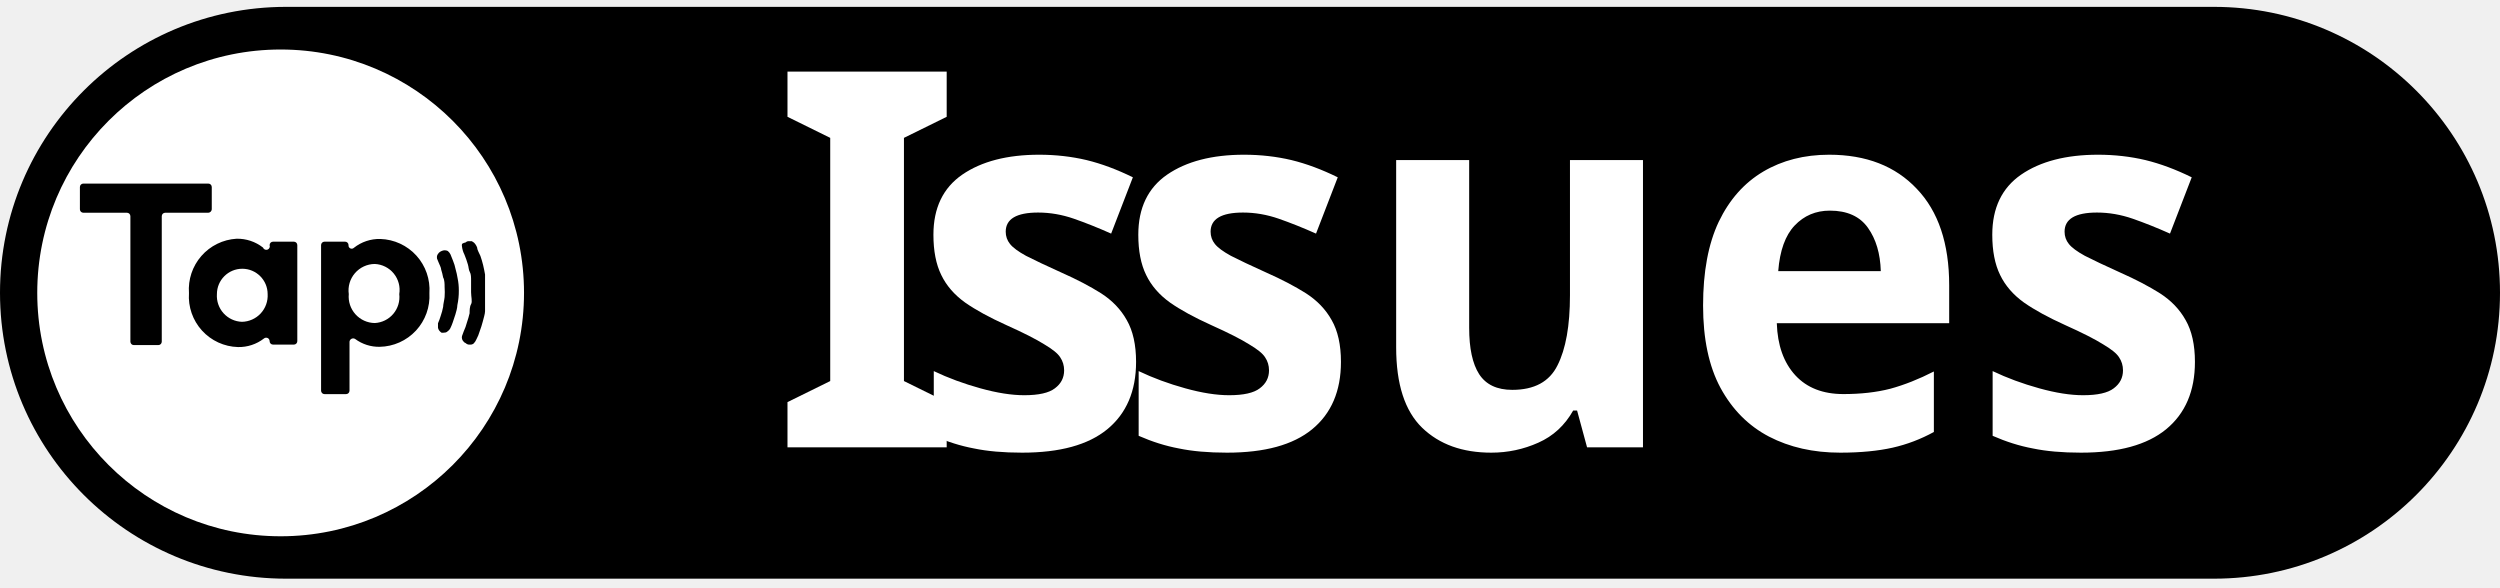
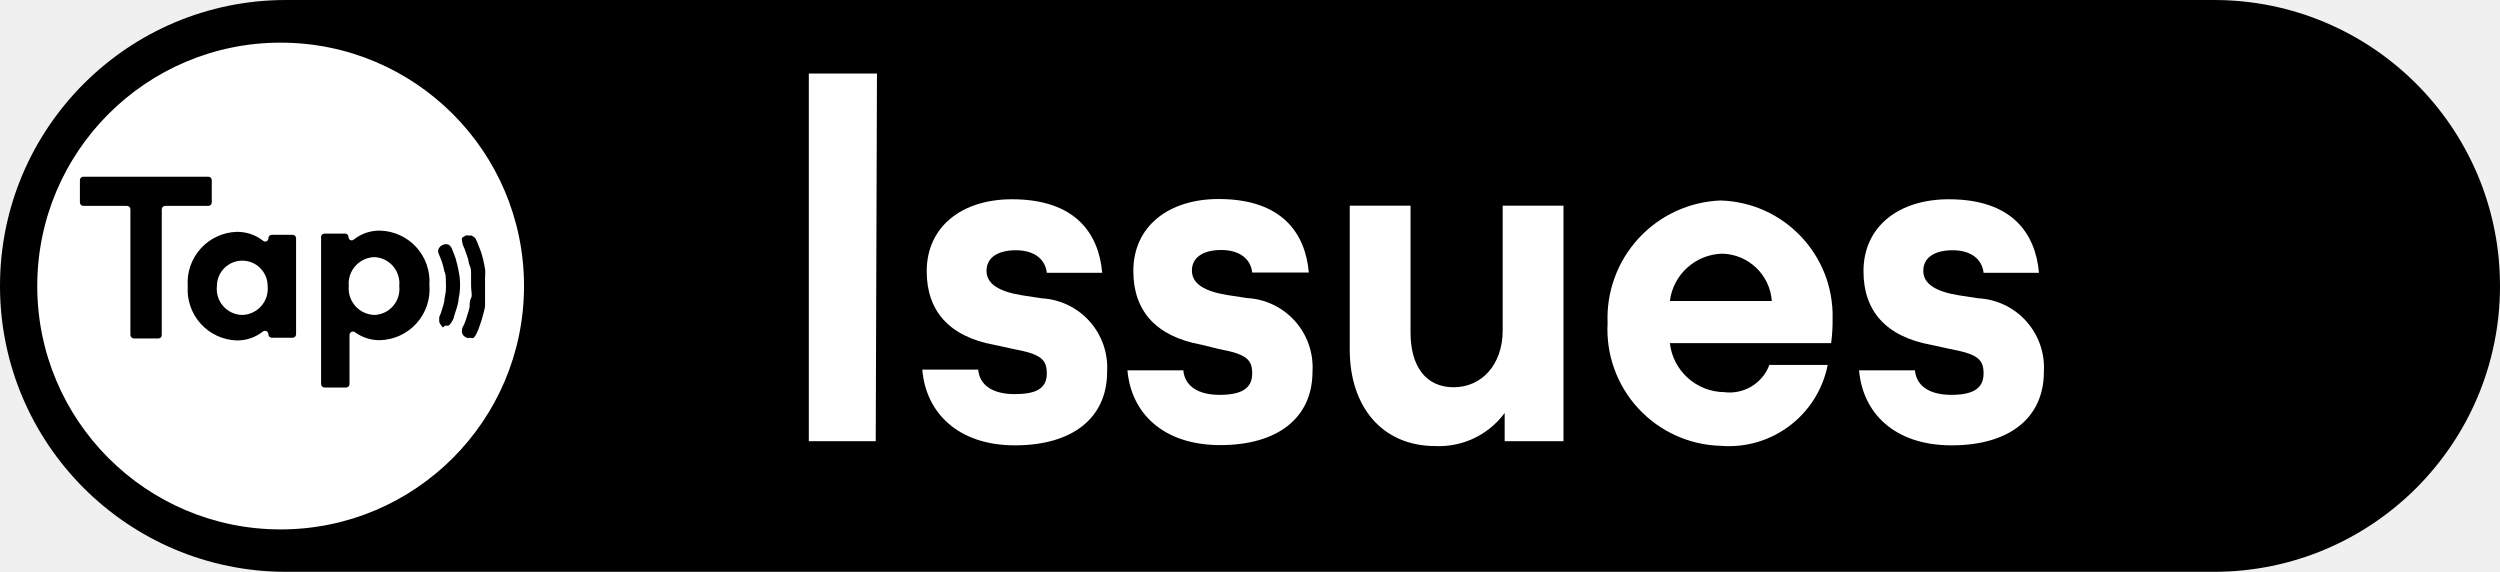
- <svg xmlns="http://www.w3.org/2000/svg" viewBox="0 0 102 23.96">
+ <svg xmlns="http://www.w3.org/2000/svg" viewBox="0 0 102 23.33">
  <defs>
-     <style>.cls-1{font-size:21.47px;font-family:SoinSansNeue-Bold, Soin Sans Neue;font-weight:700;}.cls-1,.cls-3{fill:#fff;}.cls-2{letter-spacing:0em;}</style>
+     <style>.cls-1{fill:#fff;}</style>
  </defs>
  <g id="Layer_2" data-name="Layer 2">
    <g id="Layer_1-2" data-name="Layer 1">
-       <rect y="0.28" width="102" height="23.33" rx="11.67" />
-       <text class="cls-1" transform="translate(31.49 18.25) scale(0.93 1)">I<tspan class="cls-2" x="6.12" y="0">s</tspan>
-         <tspan x="15.11" y="0">sues</tspan>
-       </text>
-       <circle class="cls-3" cx="11.45" cy="11.95" r="9.93" />
-       <path d="M8.5,8.68H6.74a.14.14,0,0,0-.14.14v5.12a.14.14,0,0,1-.14.14h-1a.14.14,0,0,1-.14-.14V8.82a.14.14,0,0,0-.14-.14H3.4a.14.14,0,0,1-.14-.14V7.63a.14.14,0,0,1,.14-.14H8.5a.14.14,0,0,1,.14.14v.91A.15.15,0,0,1,8.5,8.68Z" />
-       <path d="M9.65,9.74a1.69,1.69,0,0,1,1.08.36A.14.14,0,0,0,11,10h0a.14.14,0,0,1,.14-.14h.85a.14.14,0,0,1,.14.14v3.92a.14.14,0,0,1-.14.14h-.85a.14.14,0,0,1-.14-.14h0a.14.14,0,0,0-.23-.11,1.67,1.67,0,0,1-1.06.35,2.06,2.06,0,0,1-2-2.2A2.07,2.07,0,0,1,9.65,9.74Zm.22,3.39A1.07,1.07,0,0,0,10.92,12a1,1,0,1,0-2.07,0A1.06,1.06,0,0,0,9.87,13.13Z" />
-       <path d="M15.49,14.15a1.63,1.63,0,0,1-1-.32.15.15,0,0,0-.23.11v2a.14.14,0,0,1-.14.14h-.88a.14.14,0,0,1-.14-.14V10a.14.14,0,0,1,.14-.14h.84a.14.14,0,0,1,.14.14h0a.13.13,0,0,0,.22.11,1.67,1.67,0,0,1,1.08-.36,2.07,2.07,0,0,1,2,2.21A2.07,2.07,0,0,1,15.49,14.15Zm-.2-3.38A1.08,1.08,0,0,0,14.23,12a1.08,1.08,0,0,0,1.06,1.18,1.06,1.06,0,0,0,1-1.18A1.06,1.06,0,0,0,15.29,10.77Z" />
+       <rect width="102" height="23.33" rx="11.67" />
+       <path class="cls-1" d="M35.73,18H33v-15h2.78Z" />
+       <path class="cls-1" d="M42.71,15.24c0-.58-.24-.79-1.36-1l-.78-.17c-1.86-.34-2.76-1.4-2.76-3,0-1.83,1.44-2.94,3.48-2.94,2.58,0,3.54,1.39,3.68,3H42.71c-.06-.56-.52-.92-1.26-.92s-1.2.3-1.2.84.52.85,1.46,1l.78.12a2.83,2.83,0,0,1,2.68,3c0,1.89-1.42,3-3.76,3s-3.64-1.35-3.78-3.09h2.28c.06.67.64,1,1.48,1S42.71,15.88,42.71,15.24Z" />
+       <path class="cls-1" d="M51.09,15.24c0-.58-.24-.79-1.36-1L49,14.06c-1.86-.34-2.76-1.4-2.76-3,0-1.83,1.44-2.94,3.48-2.94,2.58,0,3.54,1.39,3.68,3H51.09c-.06-.56-.52-.92-1.26-.92s-1.2.3-1.2.84.52.85,1.46,1l.78.12a2.83,2.83,0,0,1,2.68,3c0,1.89-1.42,3-3.76,3S46.15,16.85,46,15.11h2.28c.06.67.64,1,1.48,1S51.09,15.88,51.09,15.24Z" />
+       <path class="cls-1" d="M55.07,14.27V8.39h2.48v5.18c0,1.37.62,2.23,1.76,2.23s2-.92,2-2.32V8.39h2.48V18h-2.4V16.85a3.33,3.33,0,0,1-2.82,1.35C56.37,18.2,55.07,16.57,55.07,14.27Z" />
+       <path class="cls-1" d="M65.59,13.18a4.8,4.8,0,0,1,4.6-5A4.71,4.71,0,0,1,74.77,13a6.91,6.91,0,0,1-.06,1H68.13a2.26,2.26,0,0,0,2.22,2,1.73,1.73,0,0,0,1.84-1.11h2.38a4.11,4.11,0,0,1-4.36,3.3A4.75,4.75,0,0,1,65.59,13.18Zm2.54-.9h4.16a2.08,2.08,0,0,0-2-1.93A2.21,2.21,0,0,0,68.13,12.28Z" />
+       <path class="cls-1" d="M80.93,15.24c0-.58-.24-.79-1.36-1l-.78-.17c-1.86-.34-2.76-1.4-2.76-3,0-1.83,1.44-2.94,3.48-2.94,2.58,0,3.54,1.39,3.68,3H80.93c-.06-.56-.52-.92-1.26-.92s-1.2.3-1.2.84.52.85,1.46,1l.78.12a2.83,2.83,0,0,1,2.68,3c0,1.89-1.42,3-3.76,3S76,16.85,75.85,15.11h2.28c.06.67.64,1,1.48,1S80.93,15.88,80.93,15.24Z" />
+       <circle class="cls-1" cx="11.45" cy="11.67" r="9.93" />
+       <path d="M8.5,8.4H6.74a.14.14,0,0,0-.14.14v5.13a.14.14,0,0,1-.14.14h-1a.15.15,0,0,1-.14-.14V8.54a.14.14,0,0,0-.14-.14H3.4a.14.14,0,0,1-.14-.14V7.35a.14.14,0,0,1,.14-.14H8.5a.14.14,0,0,1,.14.14v.91A.14.14,0,0,1,8.5,8.4Z" />
+       <path d="M9.65,9.46a1.69,1.69,0,0,1,1.08.36.13.13,0,0,0,.22-.1h0a.14.14,0,0,1,.14-.14h.85a.14.14,0,0,1,.14.14v3.92a.14.14,0,0,1-.14.14h-.85a.14.14,0,0,1-.14-.14h0a.14.14,0,0,0-.23-.11,1.67,1.67,0,0,1-1.06.36,2.07,2.07,0,0,1-2-2.21A2.07,2.07,0,0,1,9.65,9.46Zm.22,3.39a1.07,1.07,0,0,0,1.05-1.18,1,1,0,1,0-2.07,0A1.06,1.06,0,0,0,9.87,12.85Z" />
+       <path d="M15.49,13.88a1.7,1.7,0,0,1-1-.32.14.14,0,0,0-.23.11v2a.14.14,0,0,1-.14.14h-.88a.14.14,0,0,1-.14-.14v-6a.14.14,0,0,1,.14-.14h.84a.14.14,0,0,1,.14.14h0a.13.13,0,0,0,.22.1,1.67,1.67,0,0,1,1.08-.36,2.07,2.07,0,0,1,2,2.21A2.08,2.08,0,0,1,15.49,13.88Zm-.2-3.39a1.08,1.08,0,0,0-1.06,1.18,1.08,1.08,0,0,0,1.06,1.18,1.06,1.06,0,0,0,1-1.18A1.07,1.07,0,0,0,15.29,10.49Z" />
      <g id="layer1">
-         <path id="path3055" d="M19,14a.2.2,0,0,1-.1-.08.19.19,0,0,1-.05-.1.22.22,0,0,1,0-.11,1.73,1.73,0,0,1,.07-.19,2.12,2.12,0,0,0,.13-.36,3.82,3.82,0,0,0,.11-.38c0-.1,0-.27.06-.37s0-.3,0-.49,0-.37,0-.48,0-.26-.05-.34-.05-.22-.08-.31a3.94,3.94,0,0,0-.14-.4,1,1,0,0,1-.1-.32.27.27,0,0,1,0-.12A.38.38,0,0,1,19,9.89a.17.17,0,0,1,.13-.05h.12l.09.06a.54.54,0,0,1,.13.21c0,.09.09.23.13.33s.08.26.11.37.06.29.08.39l0,.37c0,.09,0,.27,0,.38s0,.29,0,.39l0,.36c0,.1-.06.29-.09.41a4,4,0,0,1-.13.41,1.63,1.63,0,0,1-.13.32.55.55,0,0,1-.11.17.2.2,0,0,1-.15.05A.22.22,0,0,1,19,14Zm-.94-.4a.29.29,0,0,1-.11-.08.28.28,0,0,1-.08-.15c0-.06,0-.08,0-.18a2.45,2.45,0,0,0,.11-.3,2.54,2.54,0,0,0,.1-.37c0-.1.05-.28.06-.4a2.81,2.81,0,0,0,0-.41c0-.11,0-.29-.06-.39a2.49,2.49,0,0,0-.08-.32c0-.08-.07-.2-.1-.28l-.07-.17a.41.41,0,0,1,0-.11.31.31,0,0,1,.08-.13.34.34,0,0,1,.11-.07.29.29,0,0,1,.25,0,.42.42,0,0,1,.11.14l.1.25a1.89,1.89,0,0,1,.11.36,3,3,0,0,1,.08.36,2.39,2.39,0,0,1,.05.5,2.7,2.7,0,0,1-.06.6c0,.11-.05.28-.08.38s-.08.25-.11.33a2.21,2.21,0,0,1-.1.24.32.32,0,0,1-.11.12.17.17,0,0,1-.13.05.24.24,0,0,1-.12,0Z" />
+         <path id="path3055" d="M19,13.76a.44.44,0,0,1-.1-.08.27.27,0,0,1-.05-.11.22.22,0,0,1,0-.11s0-.1.07-.19a2.12,2.12,0,0,0,.13-.36,3.82,3.82,0,0,0,.11-.38c0-.1,0-.27.06-.37s0-.3,0-.49,0-.37,0-.48,0-.25-.05-.34-.05-.22-.08-.31-.09-.27-.14-.4a.9.9,0,0,1-.1-.32.27.27,0,0,1,0-.12L19,9.61a.22.22,0,0,1,.13,0h.12l.09.07c.05,0,.08.09.13.2s.09.24.13.33.08.26.11.37.06.29.08.39,0,.27,0,.37,0,.27,0,.38,0,.29,0,.39,0,.26,0,.36-.06.29-.09.41a4,4,0,0,1-.13.41,1.63,1.63,0,0,1-.13.32.55.55,0,0,1-.11.17.2.2,0,0,1-.15,0,.22.22,0,0,1-.14,0Zm-.94-.4L18,13.27a.29.29,0,0,1-.08-.14c0-.07,0-.09,0-.19a2,2,0,0,0,.11-.3,2.54,2.54,0,0,0,.1-.37c0-.1.05-.28.06-.4a2.81,2.81,0,0,0,0-.41c0-.11,0-.29-.06-.39a2.49,2.49,0,0,0-.08-.32,2.15,2.15,0,0,0-.1-.27l-.07-.18a.41.41,0,0,1,0-.11.31.31,0,0,1,.08-.13.34.34,0,0,1,.11-.07.29.29,0,0,1,.25,0,.42.42,0,0,1,.11.14l.1.25a1.89,1.89,0,0,1,.11.36,2.74,2.74,0,0,1,.08.37,2.19,2.19,0,0,1,.05.49,2.7,2.7,0,0,1-.06.6c0,.11-.05.28-.08.38l-.11.34c0,.08-.08.19-.1.23a.47.47,0,0,1-.11.13.2.2,0,0,1-.13,0Z" />
      </g>
    </g>
  </g>
</svg>
